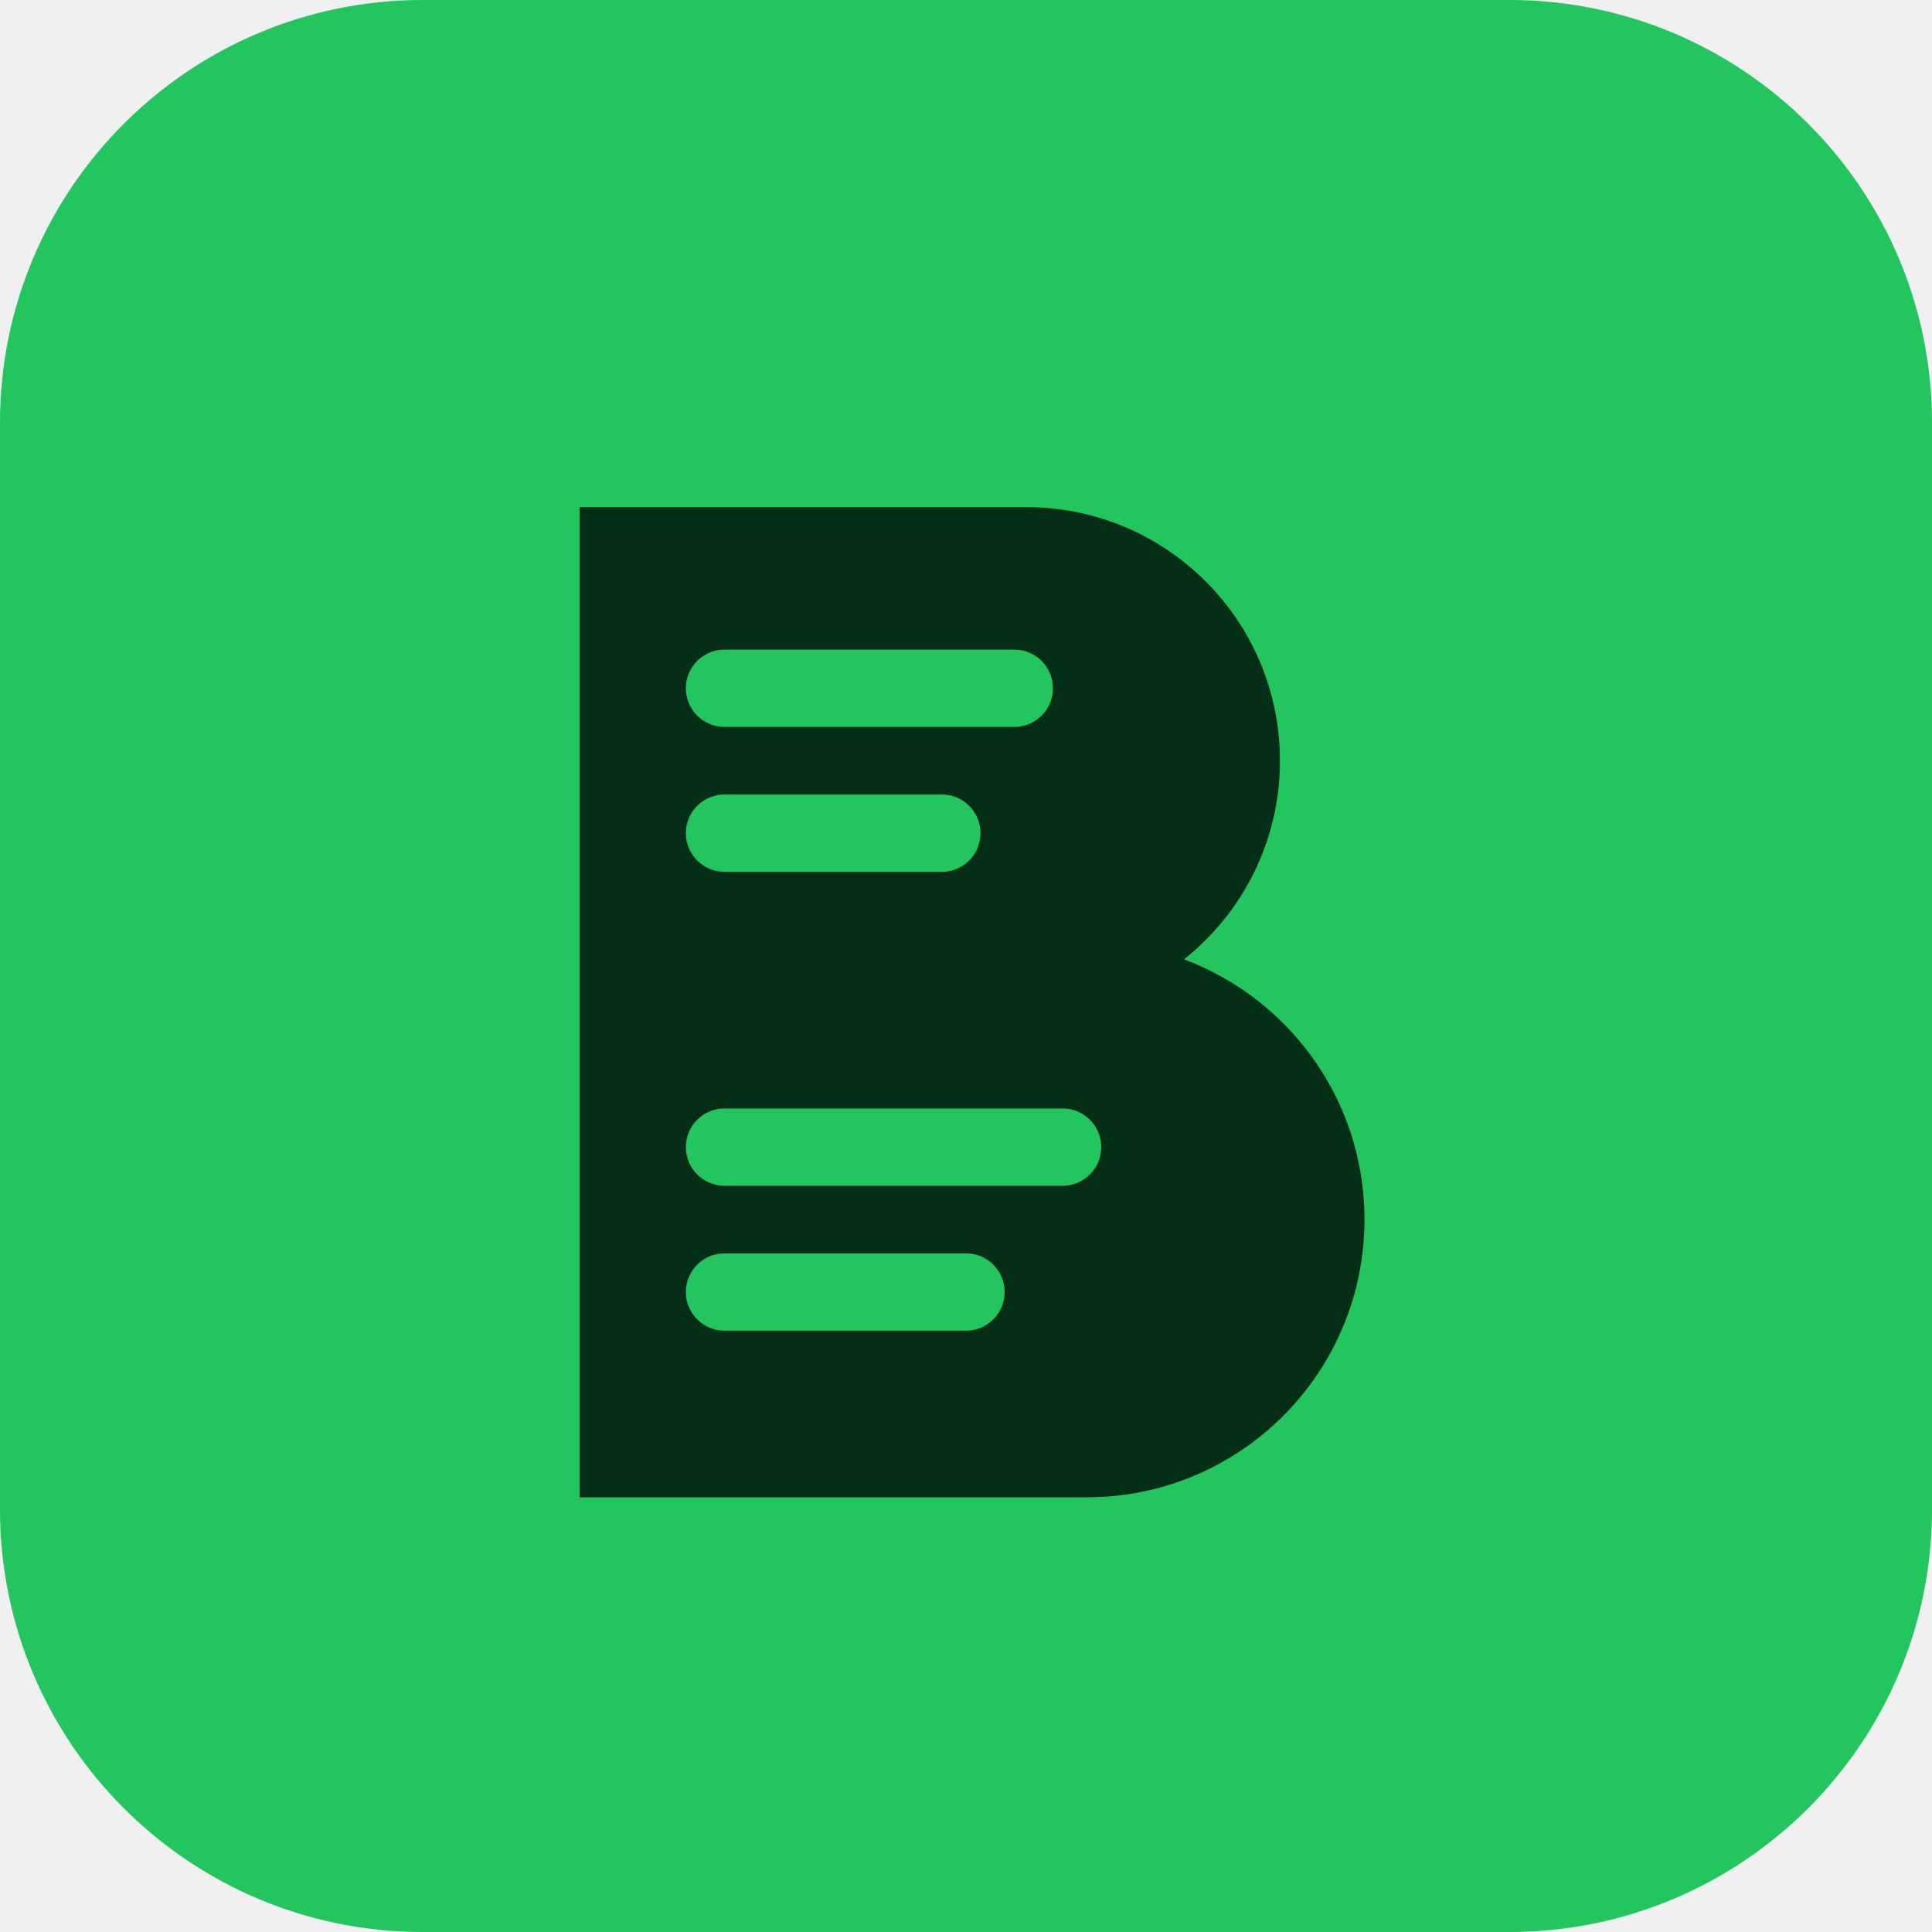
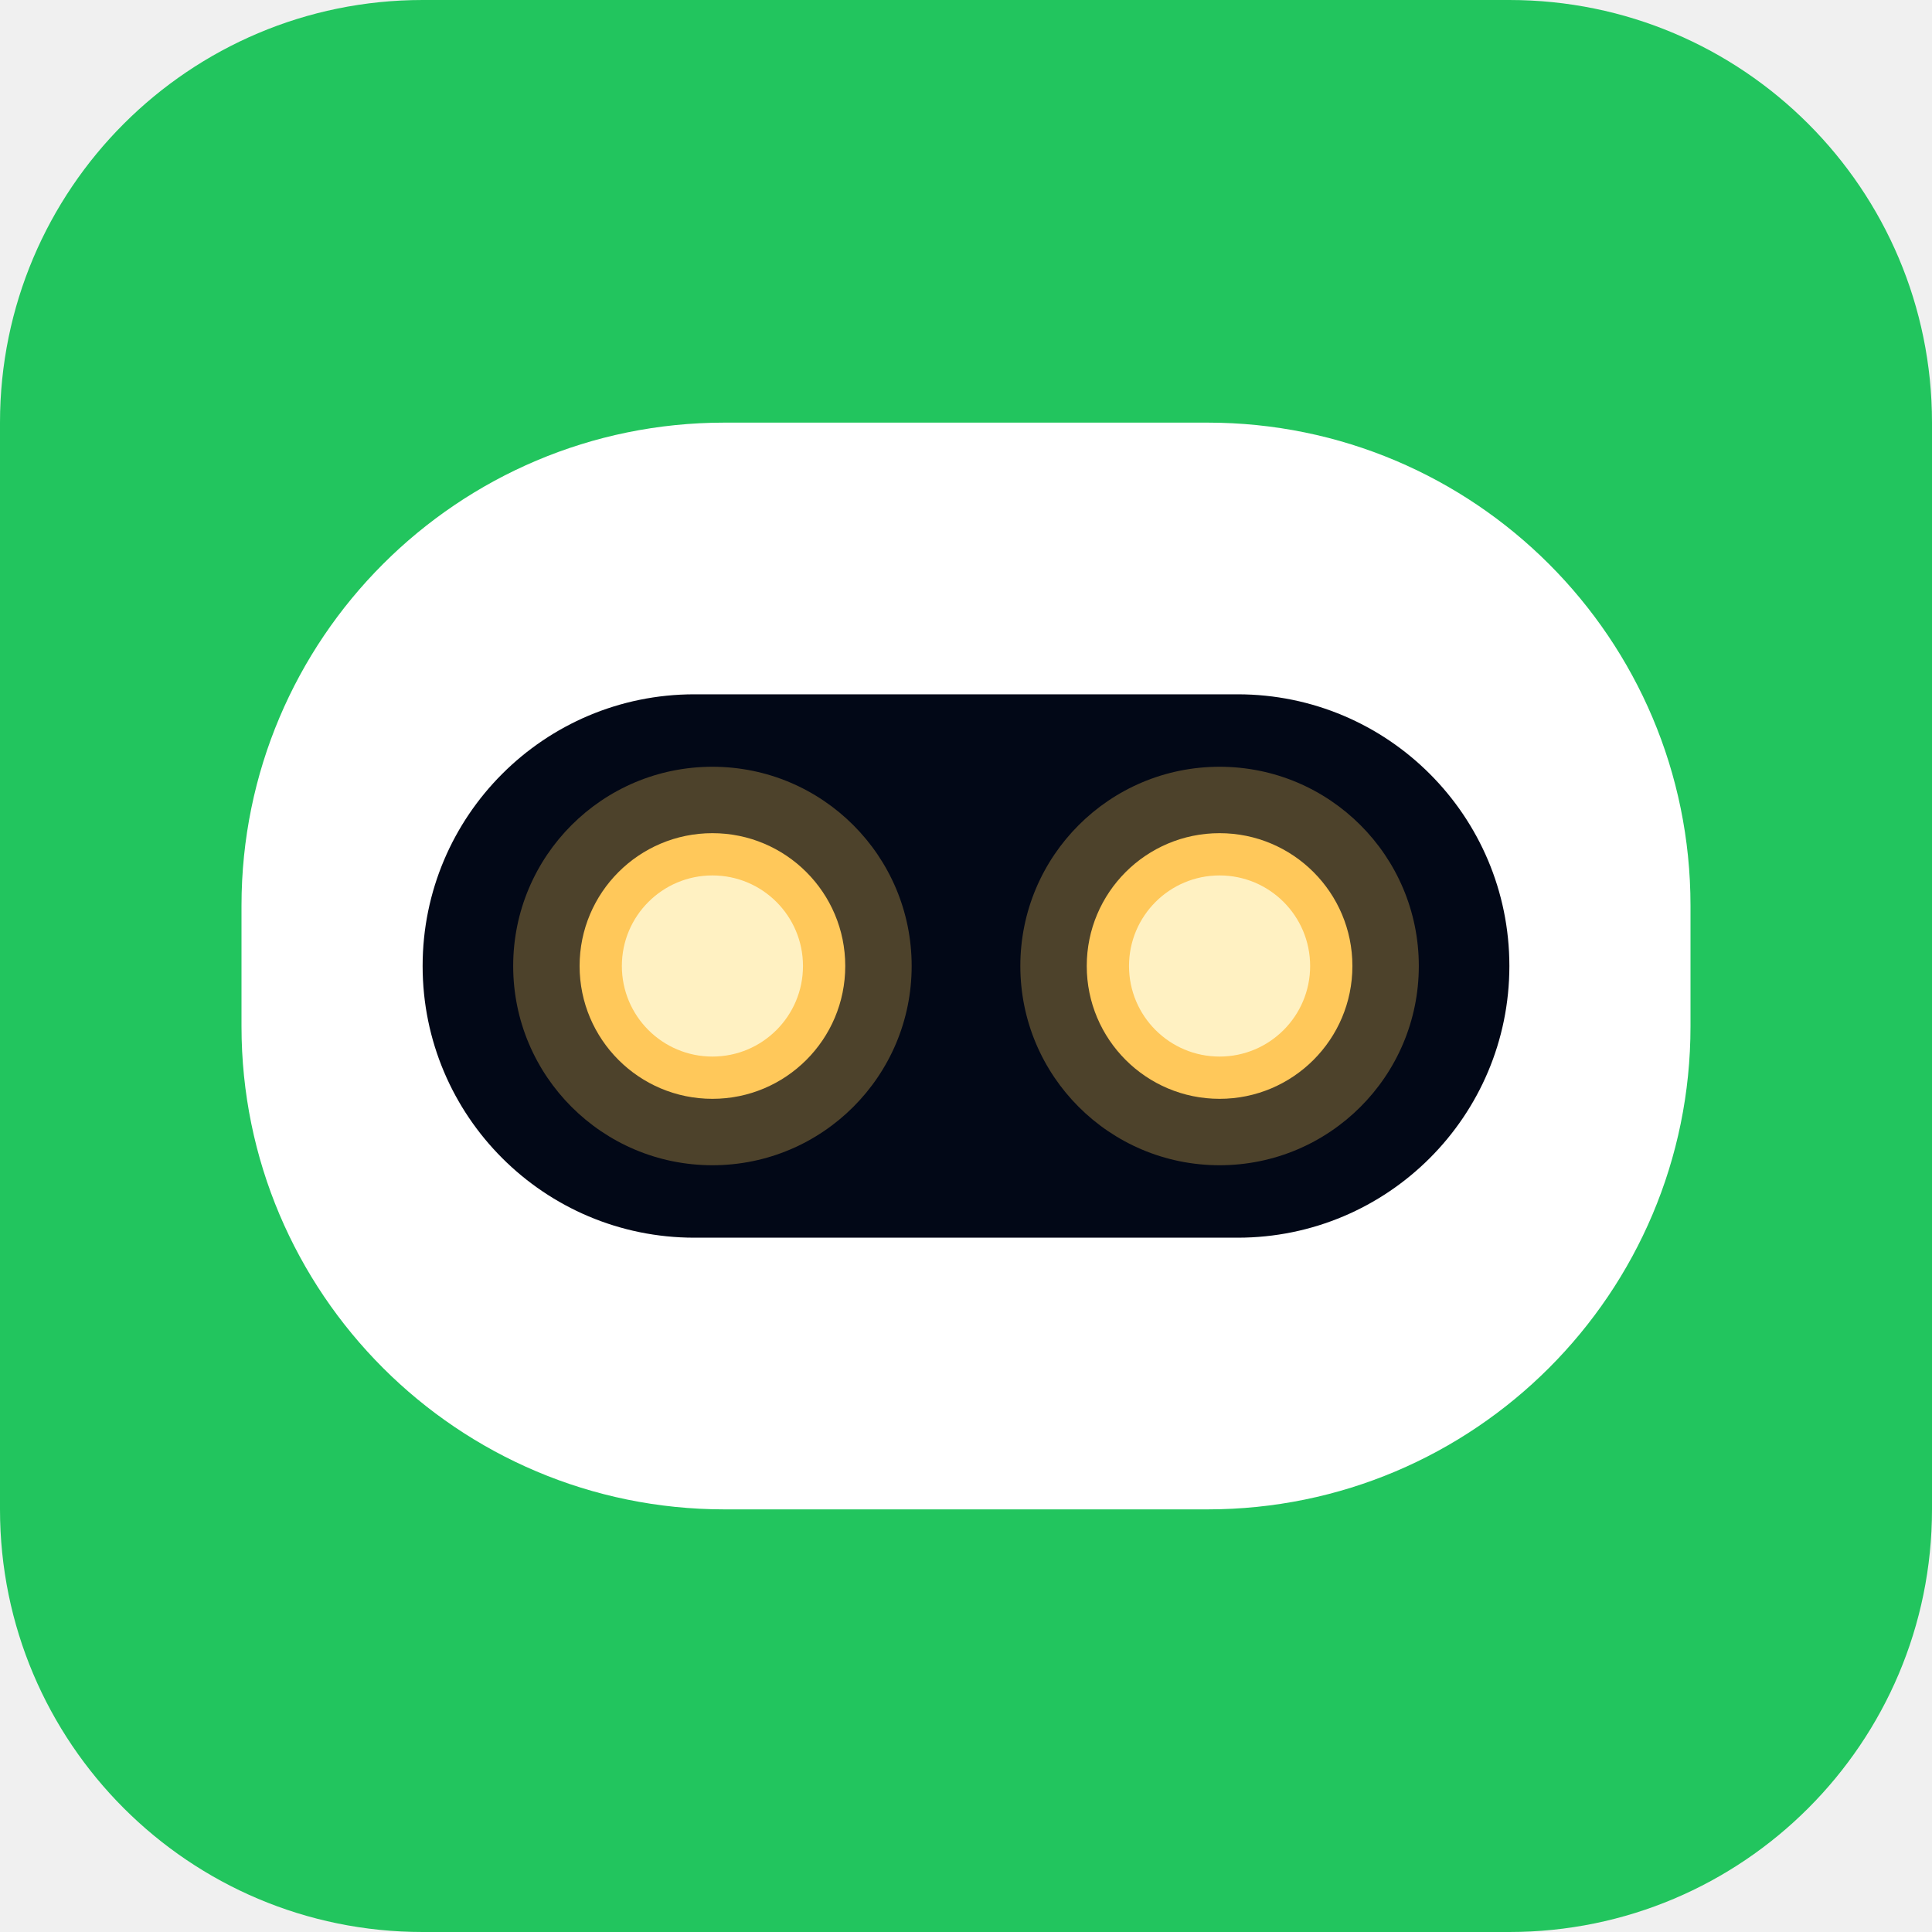
<svg xmlns="http://www.w3.org/2000/svg" viewBox="0 0 32 32">
  <rect width="32" height="32" rx="7" fill="#22c55e" />
-   <g transform="translate(3.2 3.2) scale(0.8)">
-     <path d="M8 6.5h9.25a5.25 5.25 0 0 1 0 10.5H8z M8 15.5h10.5a5.75 5.75 0 0 1 0 11.5H8z" fill="#052e16" />
-     <path d="M11 10.25h6 M11 13.25h4.5 M11 19.75h7 M11 22.75h5" stroke="#22c55e" stroke-width="1.6" stroke-linecap="round" />
-   </g>
+   <rect x="4" y="7" width="24" height="18" rx="8" fill="#ffffff" />
+   <rect x="7" y="11.5" width="18" height="9" rx="4.5" fill="#020817" />
+   <circle cx="11.8" cy="16" r="3.3" fill="#FFC85A" fill-opacity="0.3" />
+   <circle cx="20.2" cy="16" r="3.3" fill="#FFC85A" fill-opacity="0.3" />
+   <circle cx="11.8" cy="16" r="2.2" fill="#FFC85A" />
+   <circle cx="20.2" cy="16" r="2.2" fill="#FFC85A" />
+   <circle cx="11.8" cy="16" r="1.5" fill="#FFF1C2" />
+   <circle cx="20.2" cy="16" r="1.5" fill="#FFF1C2" />
</svg>
